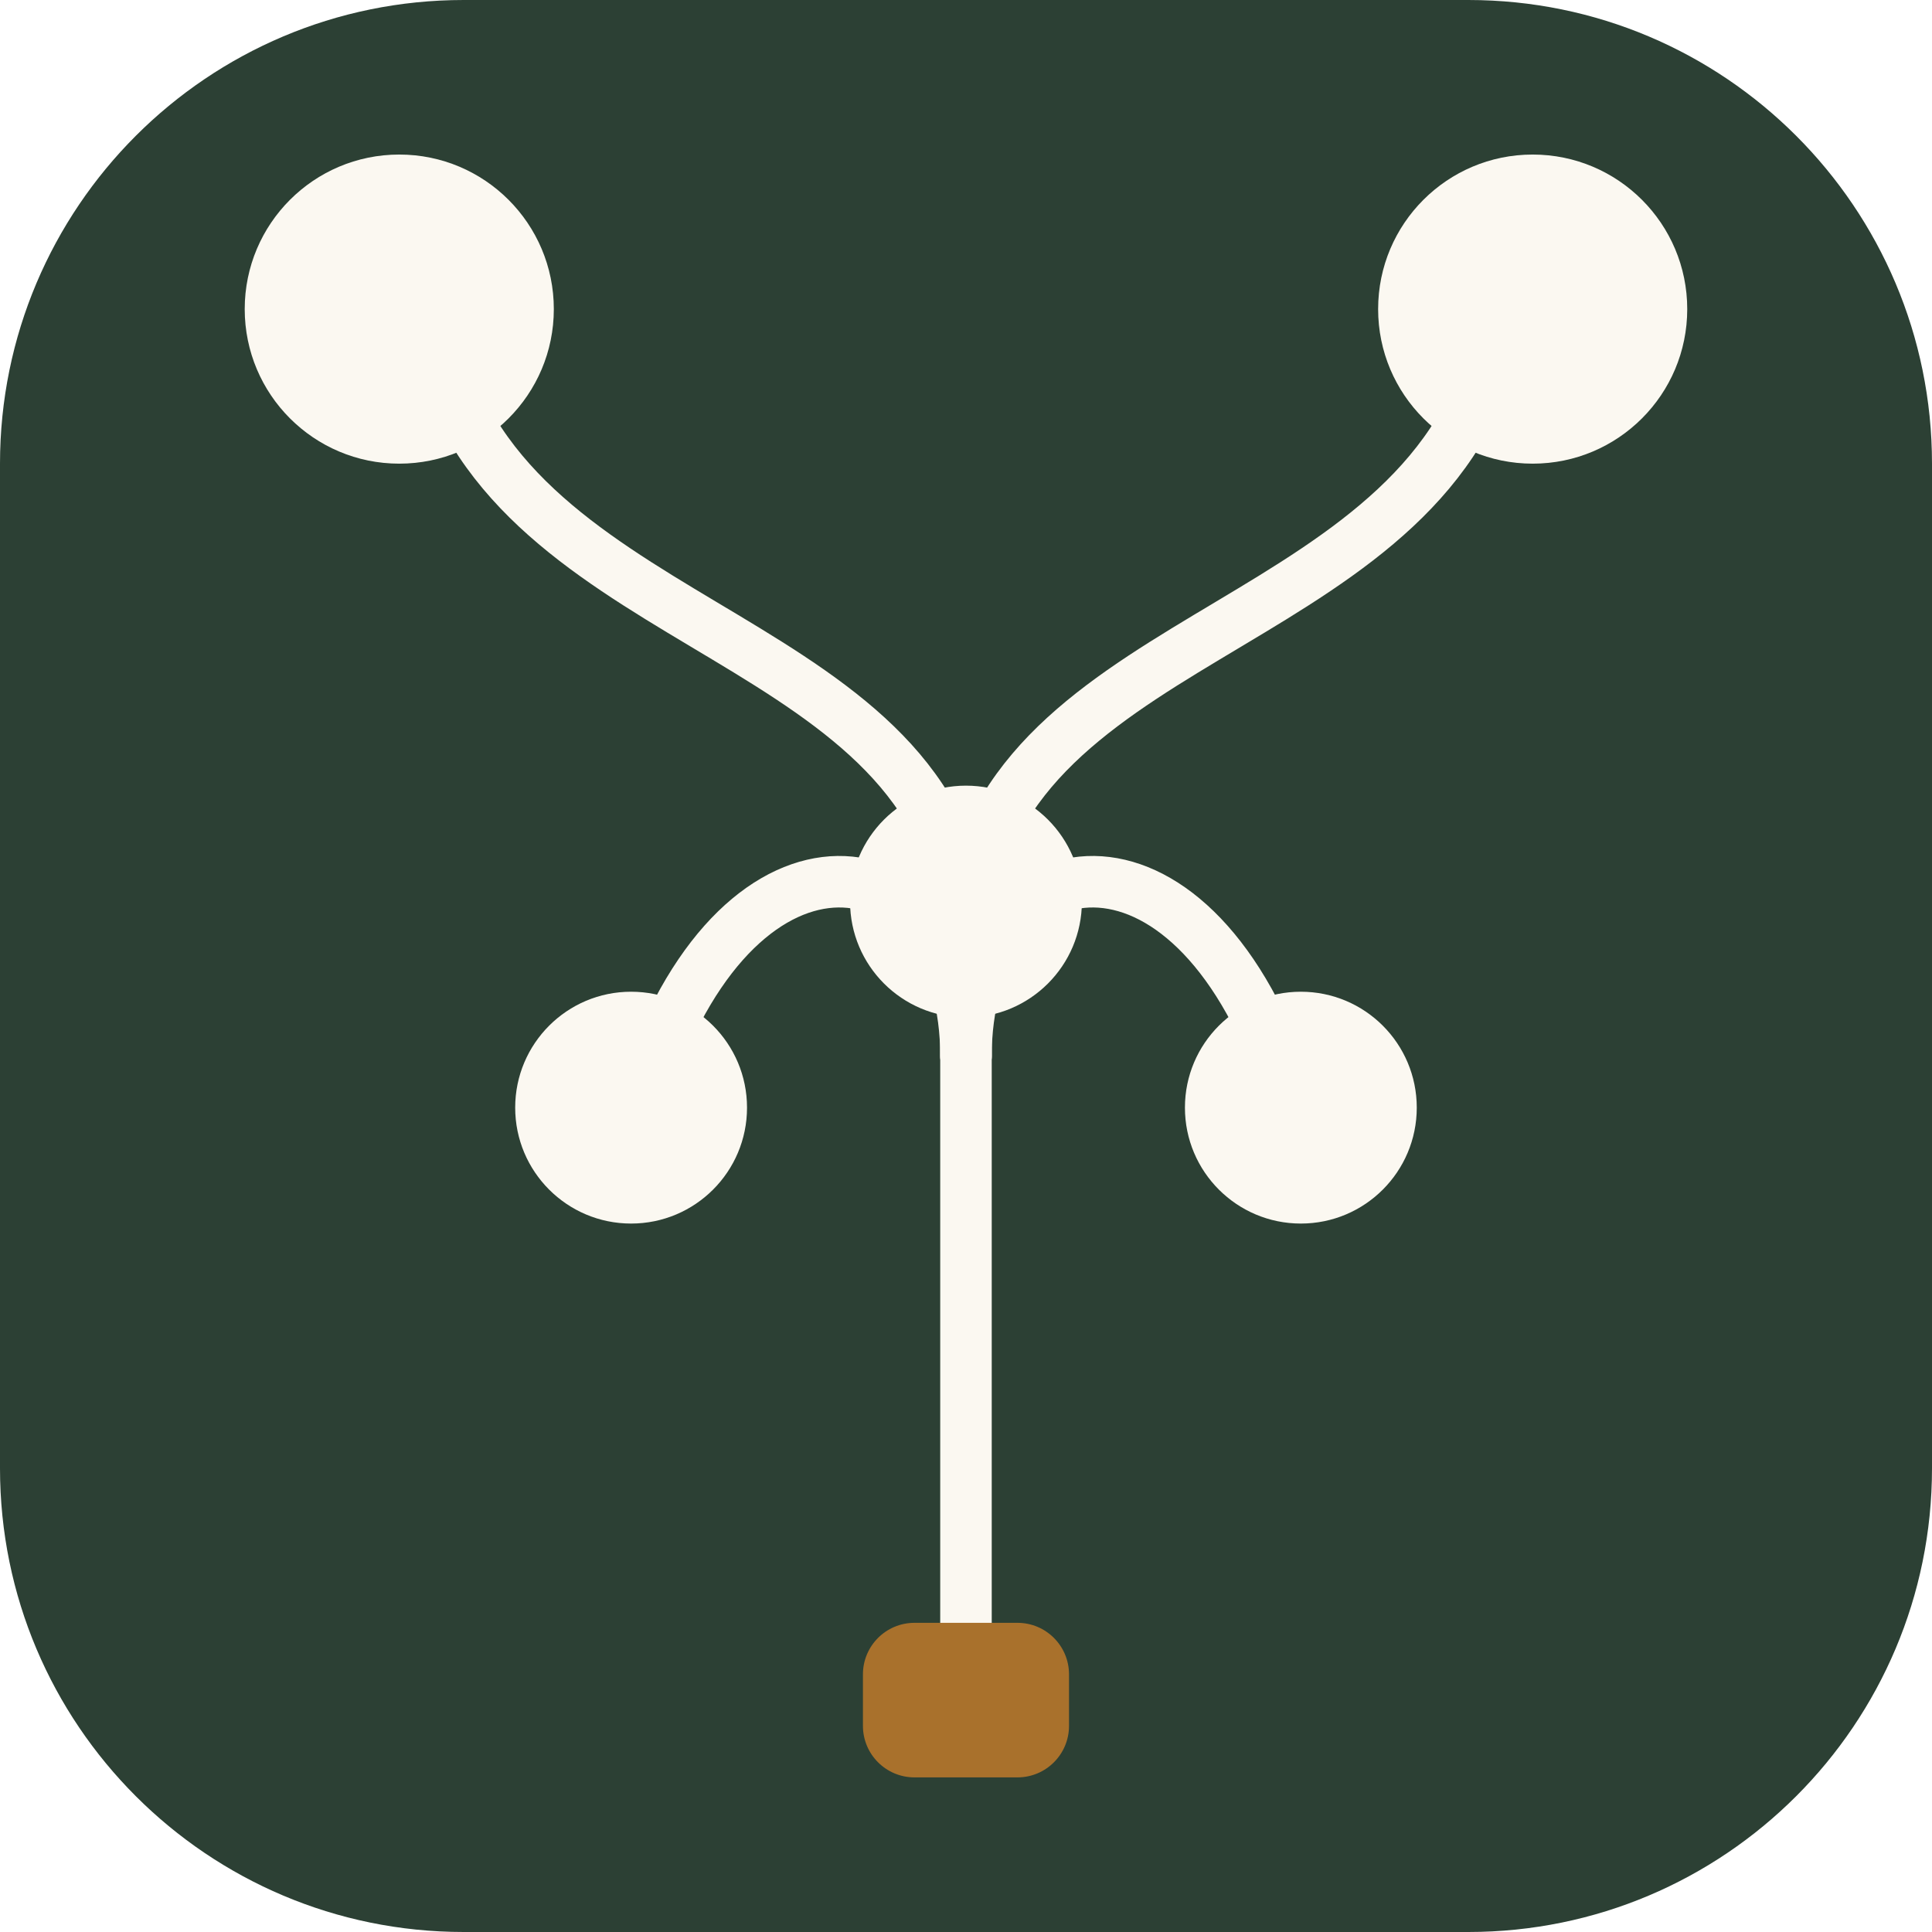
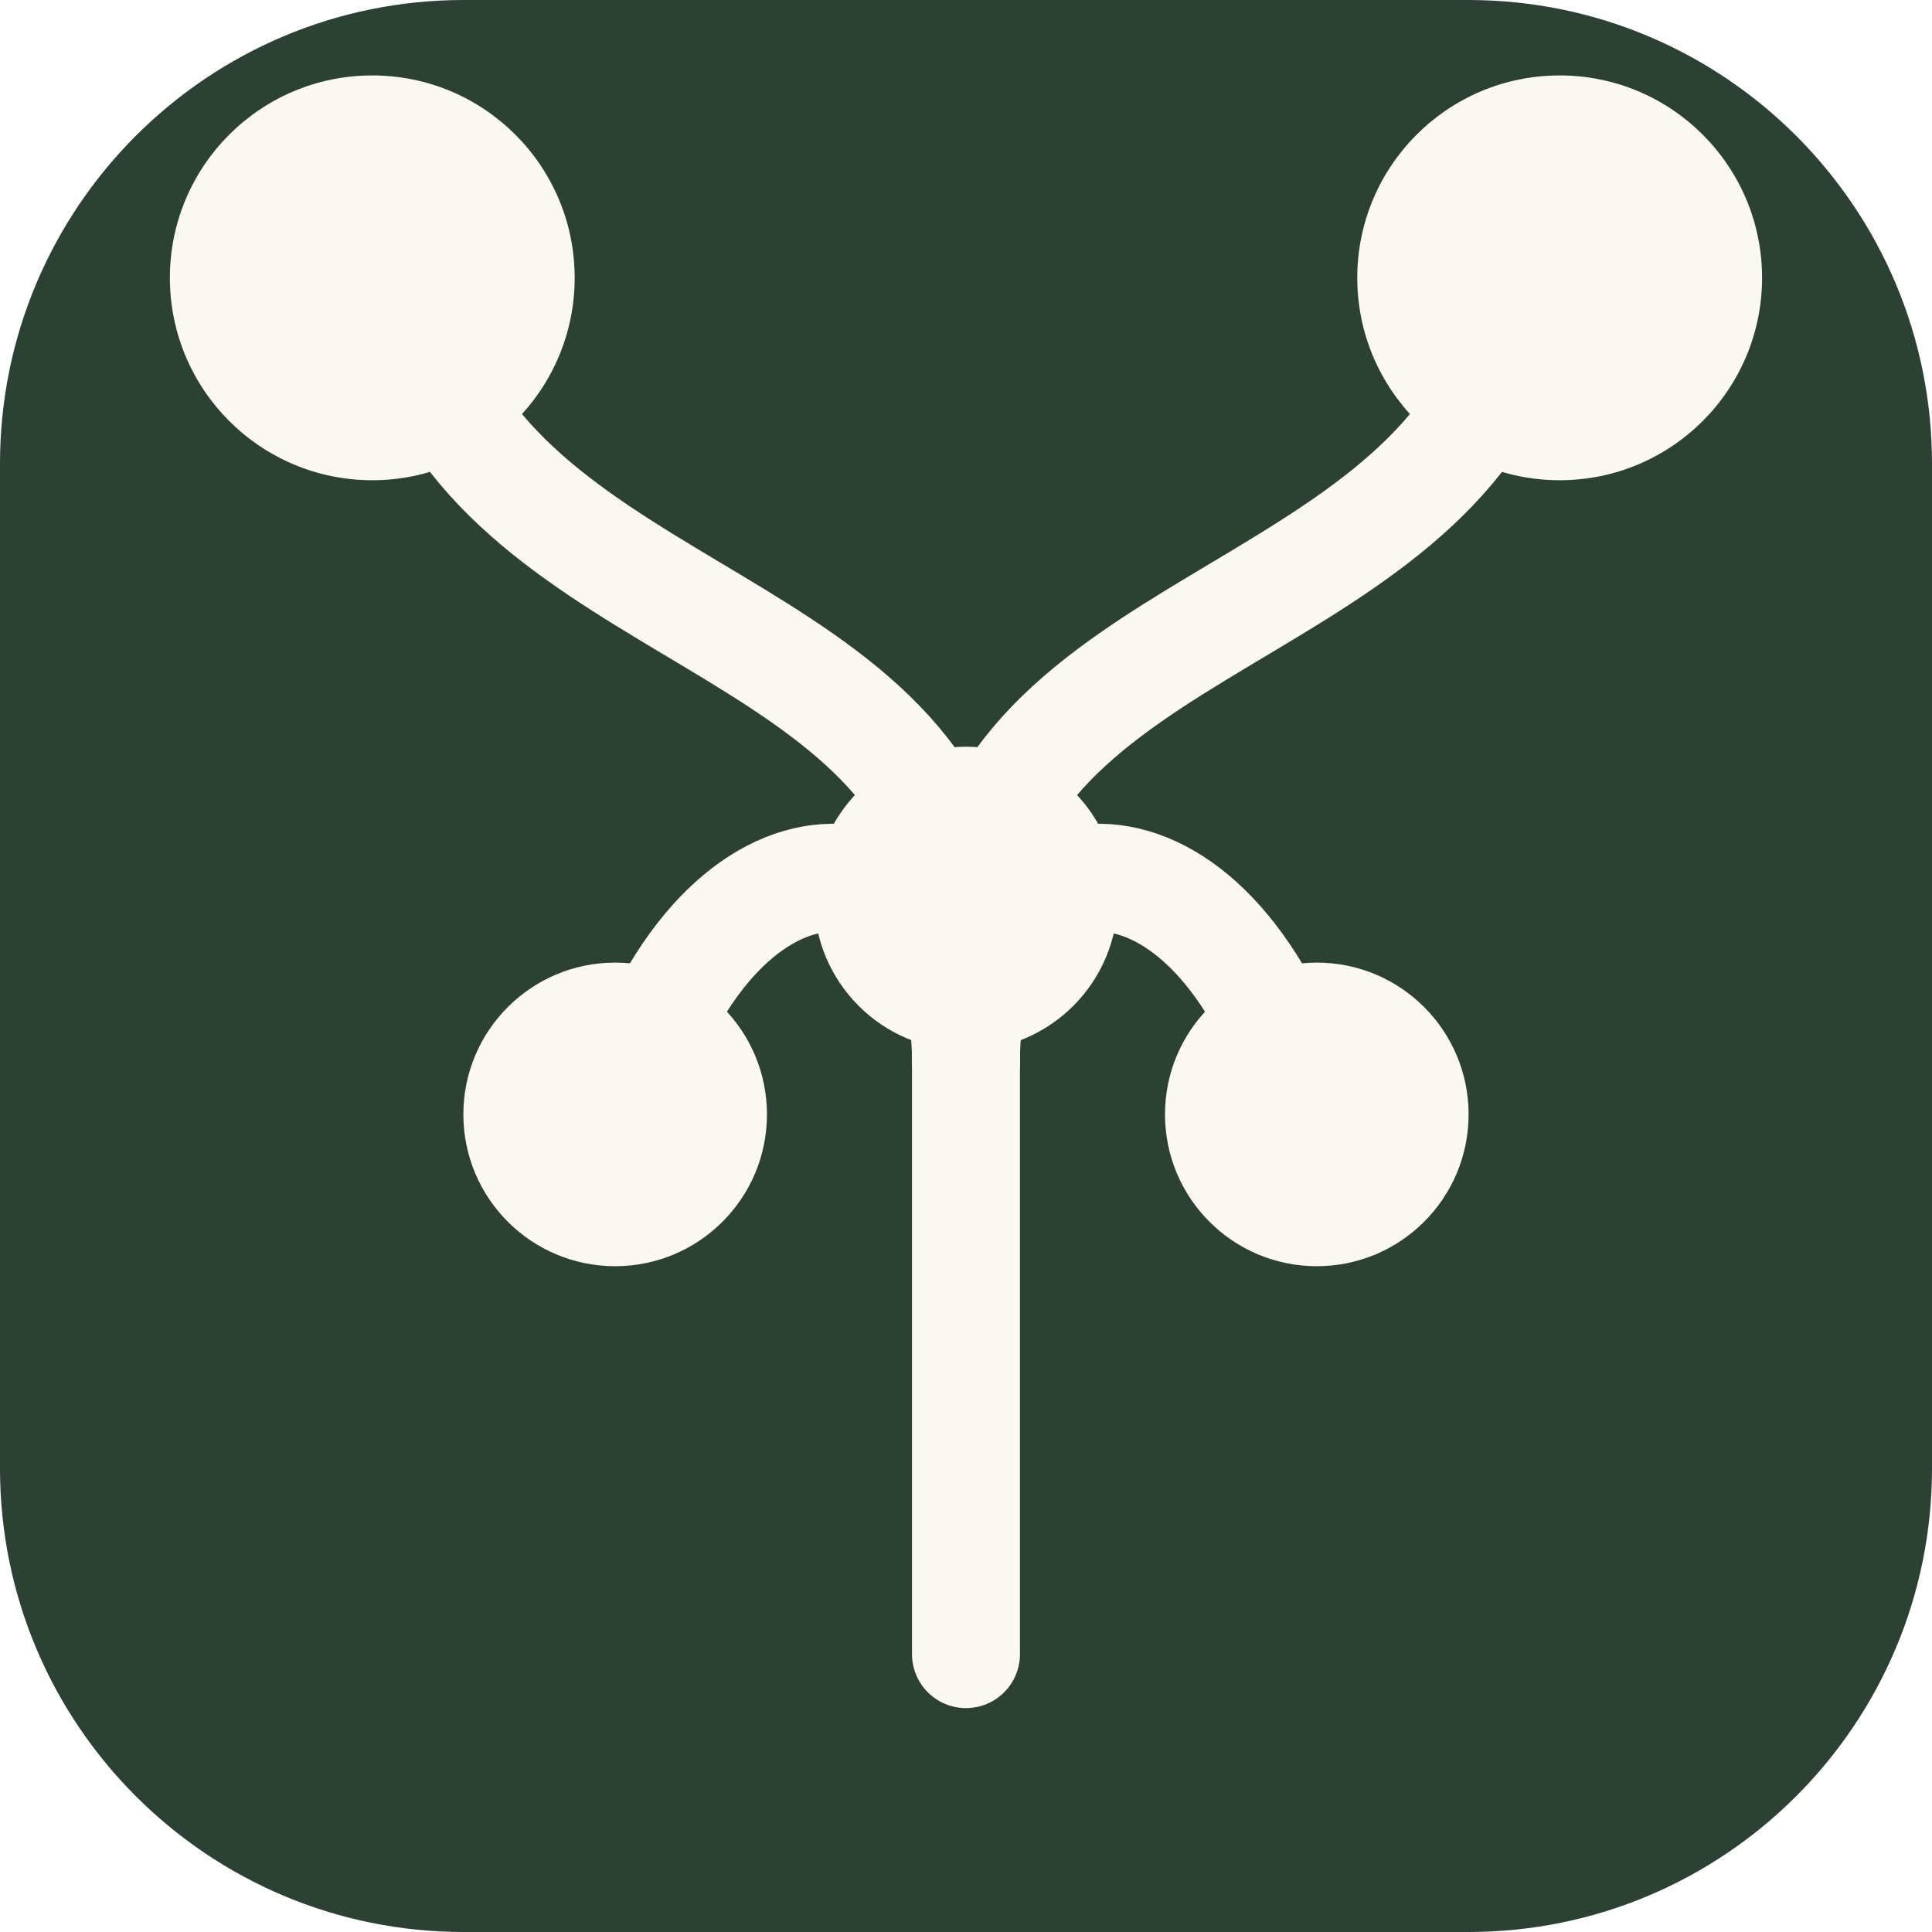
<svg xmlns="http://www.w3.org/2000/svg" viewBox="0 0 100 100" role="img" aria-label="Kinestry">
  <rect x="0" y="0" width="100" height="100" rx="24" fill="#2C4034" />
-   <g transform="translate(-11.333,-20.000) scale(1.3333)">
-     <g fill="none" stroke="#FBF8F1" stroke-width="2" stroke-linecap="round">
+   <g transform="translate(-14.254,-23.333) scale(1.3968)">
+     <g fill="none" stroke="#FBF8F1" stroke-width="4" stroke-linecap="round">
      <path d="M46 78 L46 52" />
      <path d="M46 52 C46 40 30 40 26 30" />
      <path d="M46 52 C46 40 62 40 66 30" />
      <path d="M46 56 C46 48 38 46 34 56" />
      <path d="M46 56 C46 48 54 46 58 56" />
    </g>
    <g fill="#FBF8F1">
-       <circle cx="46" cy="50" r="4.5" />
-       <circle cx="24" cy="27" r="6" />
-       <circle cx="68" cy="27" r="6" />
-       <circle cx="33" cy="58" r="4.5" />
-       <circle cx="59" cy="58" r="4.5" />
+       <circle cx="46" cy="50" r="5.625" />
+       <circle cx="24" cy="27" r="7.5" />
+       <circle cx="68" cy="27" r="7.5" />
+       <circle cx="33" cy="58" r="5.625" />
+       <circle cx="59" cy="58" r="5.625" />
    </g>
-     <rect x="42" y="78" width="8" height="6" rx="2" fill="#A9712C" />
  </g>
</svg>
